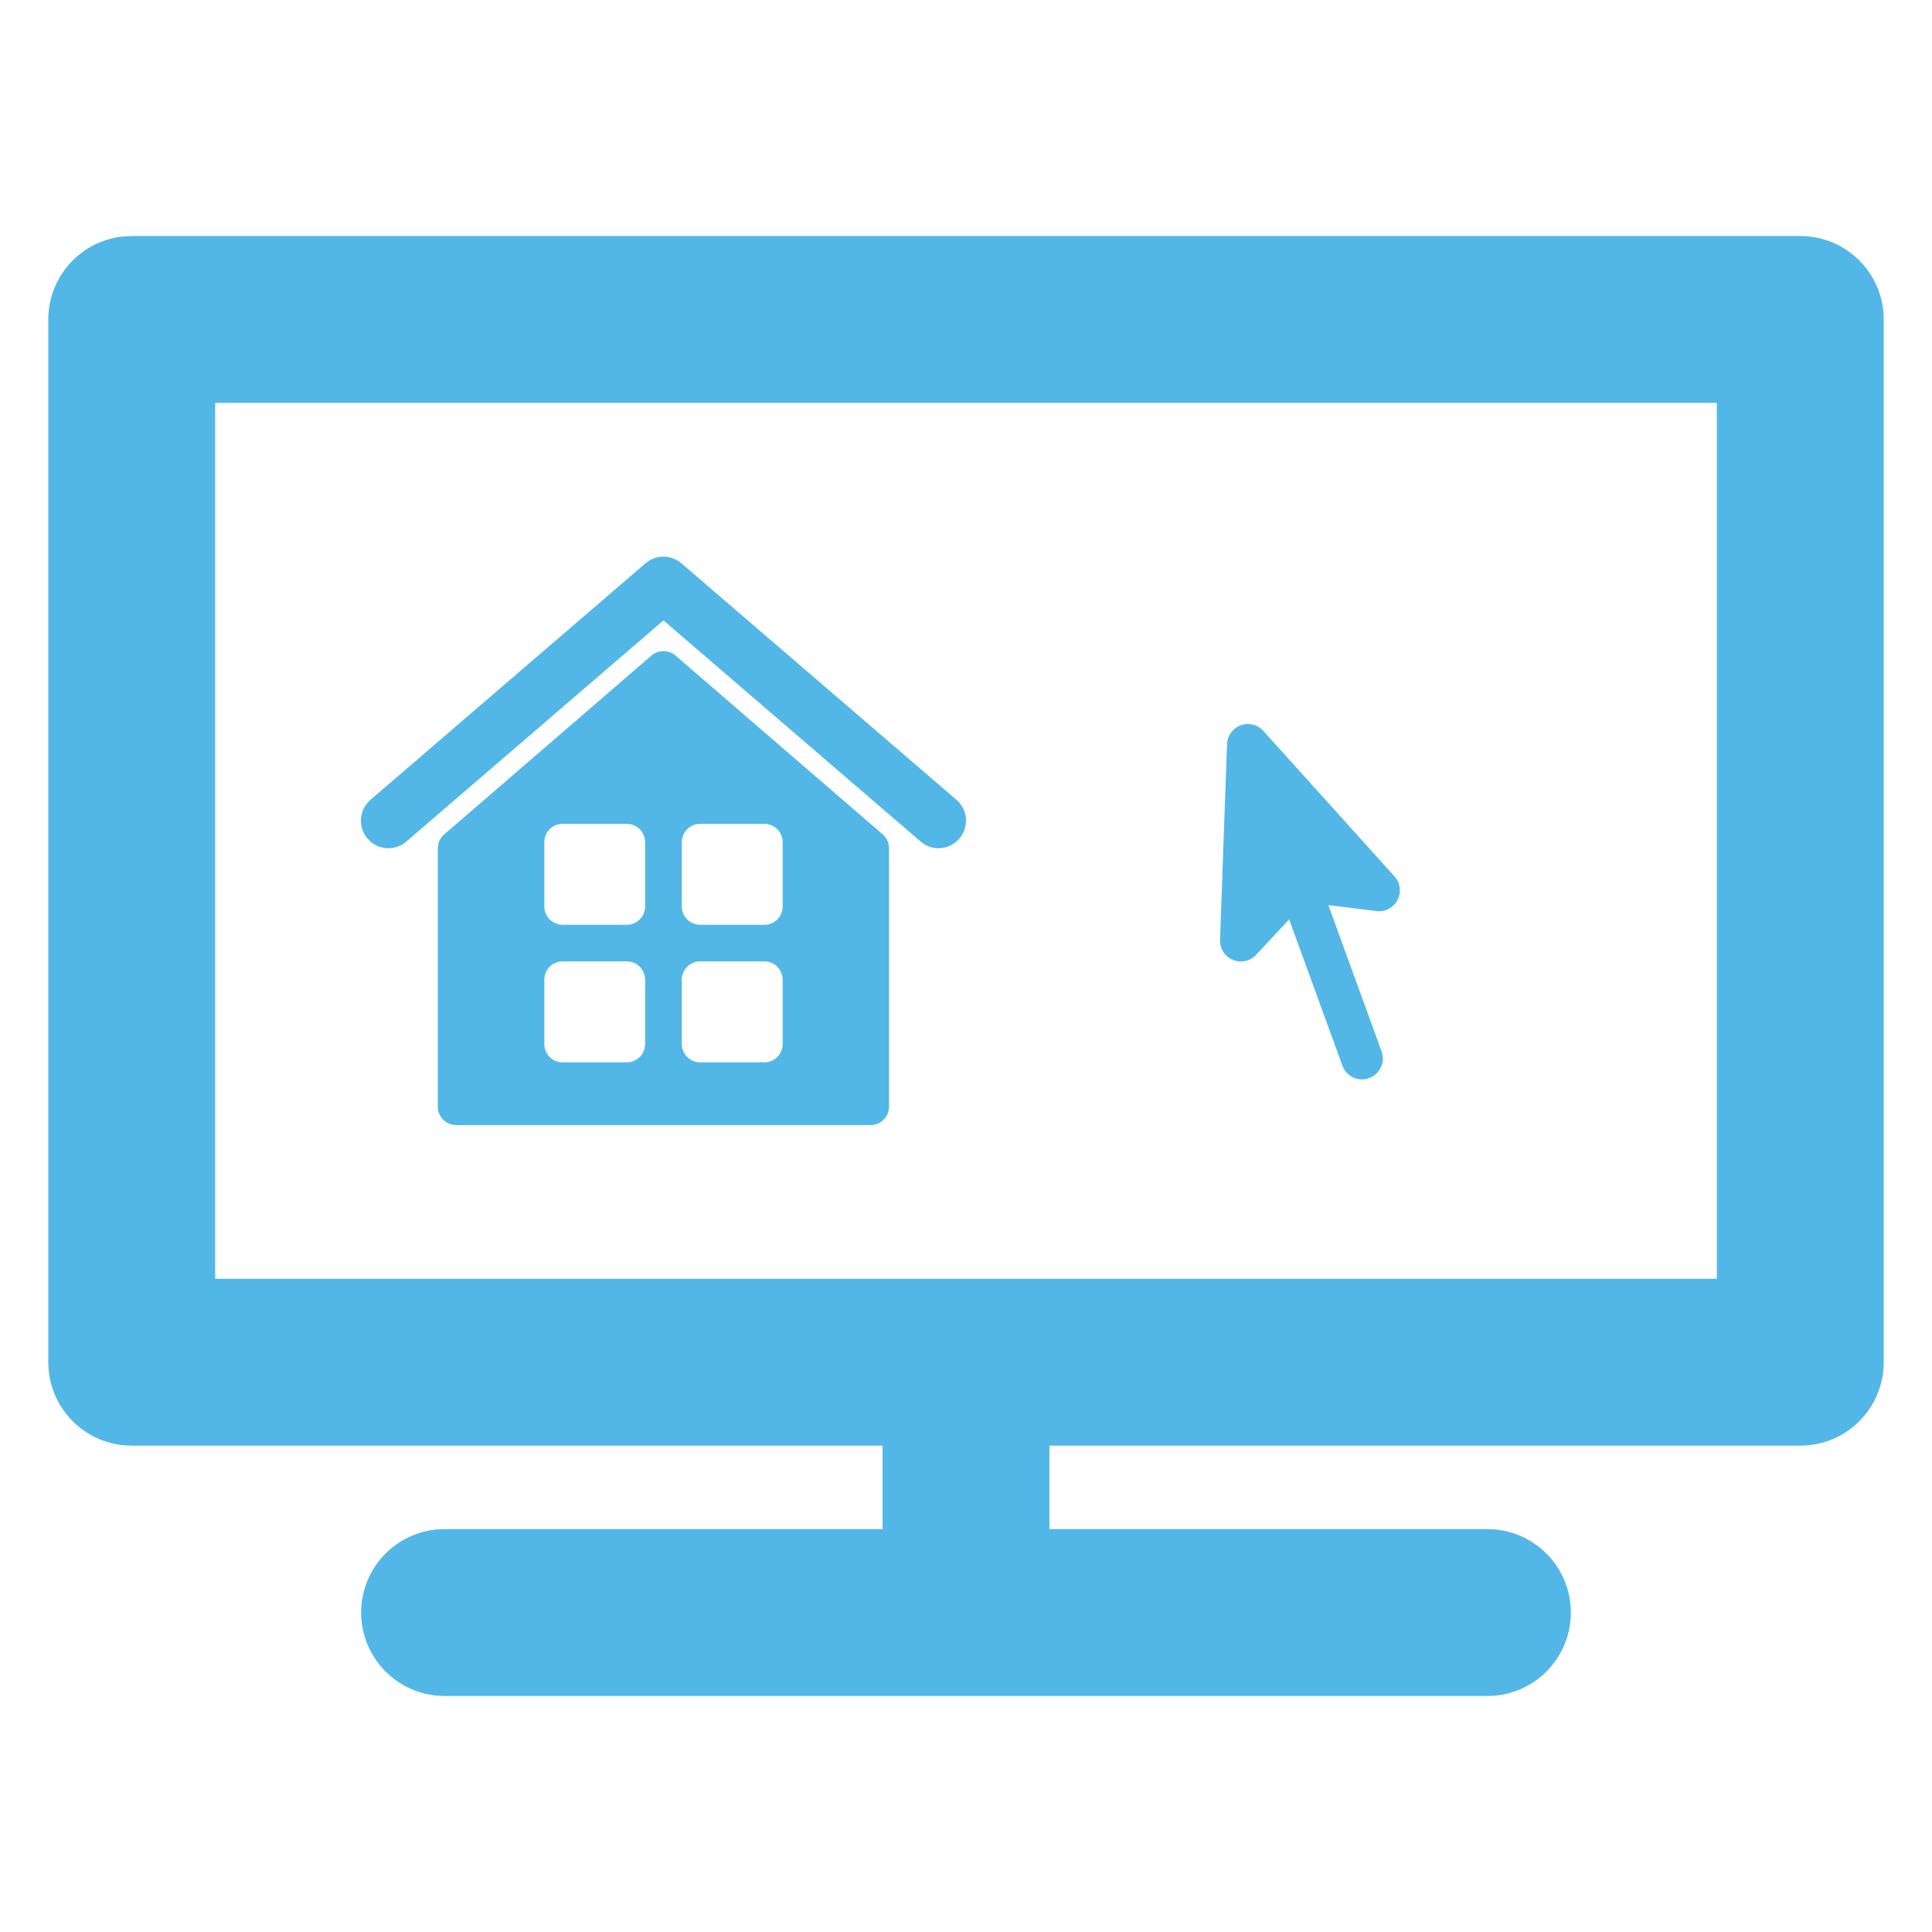
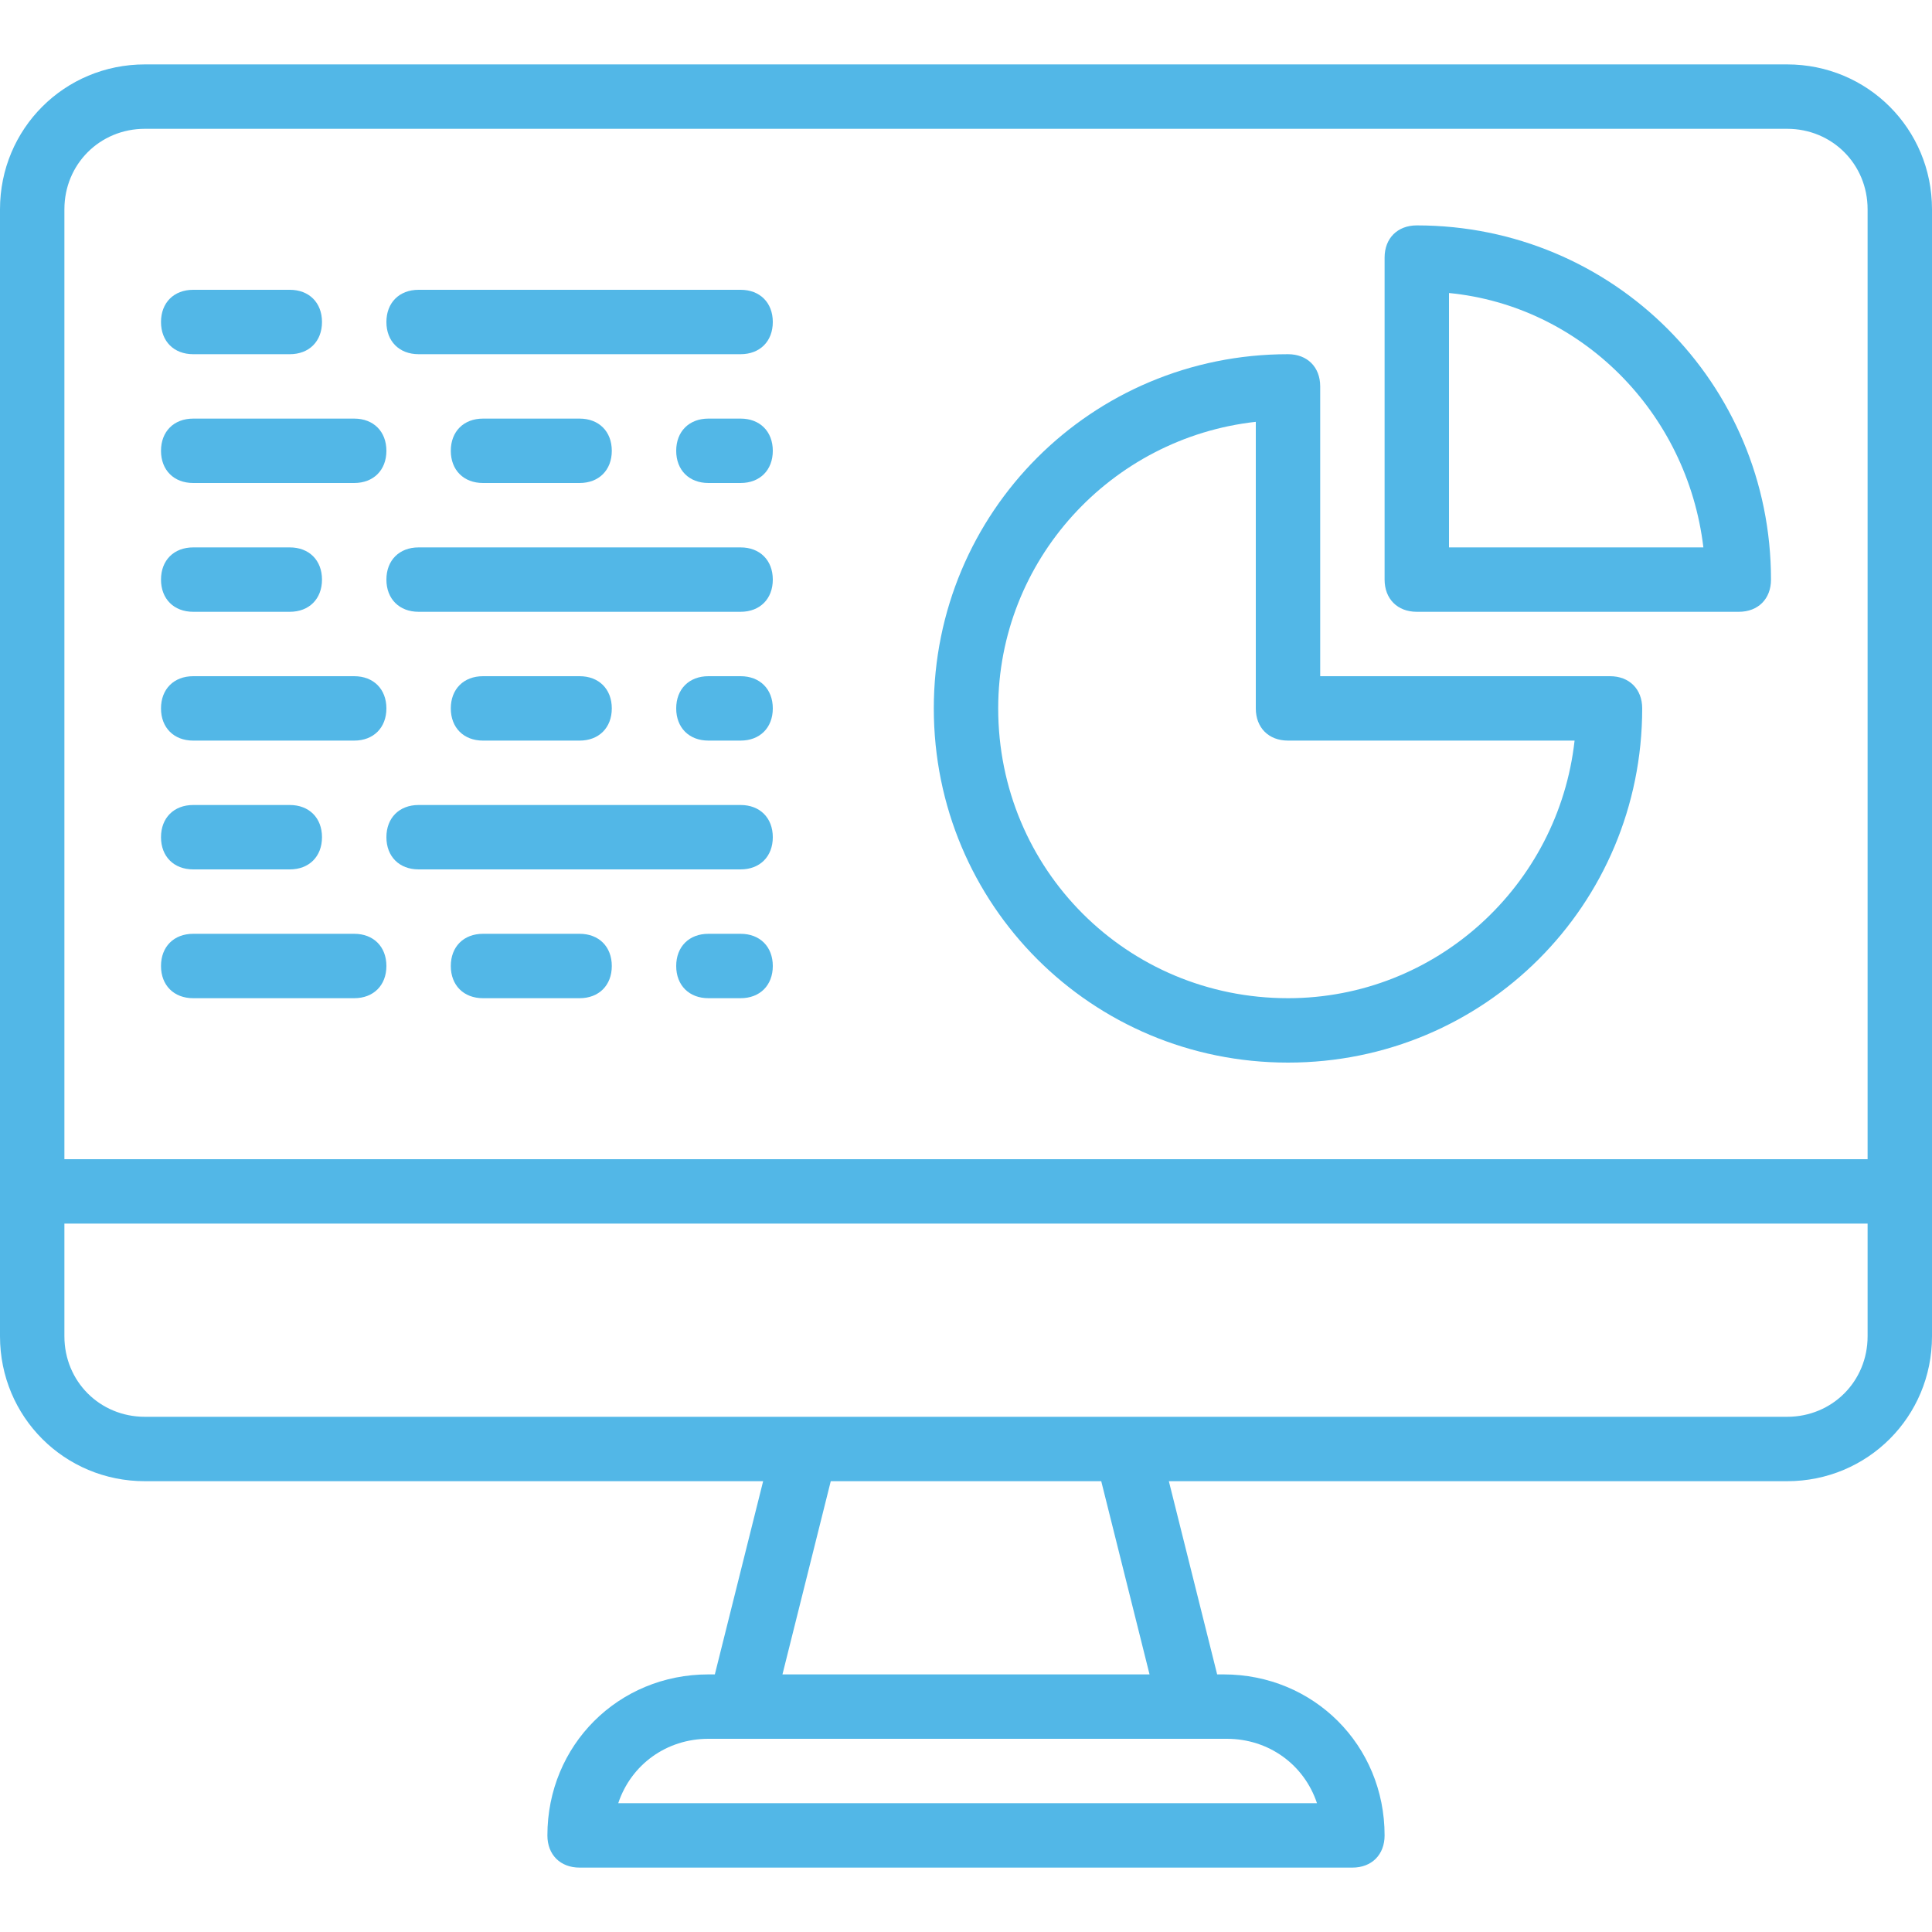
- <svg xmlns="http://www.w3.org/2000/svg" version="1.1" id="Layer_1" x="0px" y="0px" width="512px" height="512px" viewBox="0 0 300 300" enable-background="new 0 0 300 300" xml:space="preserve">
+ <svg xmlns="http://www.w3.org/2000/svg" version="1.1" id="Layer_1" x="0px" y="0px" viewBox="0 0 512 512" style="enable-background:new 0 0 512 512;" xml:space="preserve" width="512px" height="512px">
+   <g transform="translate(1 1)">
+     <g>
+       <g>
+         <path d="M50.2,92.867h25.6c5.12,0,8.533-3.413,8.533-8.533S80.92,75.8,75.8,75.8H50.2c-5.12,0-8.533,3.413-8.533,8.533     S45.08,92.867,50.2,92.867z" fill="#52b7e7" />
+         <path d="M195.267,75.8h-85.333c-5.12,0-8.533,3.413-8.533,8.533s3.413,8.533,8.533,8.533h85.333c5.12,0,8.533-3.413,8.533-8.533     S200.387,75.8,195.267,75.8z" fill="#52b7e7" />
+         <path d="M50.2,127h42.667c5.12,0,8.533-3.413,8.533-8.533s-3.413-8.533-8.533-8.533H50.2c-5.12,0-8.533,3.413-8.533,8.533     S45.08,127,50.2,127z" fill="#52b7e7" />
+         <path d="M152.6,127c5.12,0,8.533-3.413,8.533-8.533s-3.413-8.533-8.533-8.533H127c-5.12,0-8.533,3.413-8.533,8.533     S121.88,127,127,127H152.6z" fill="#52b7e7" />
+         <path d="M195.267,109.933h-8.533c-5.12,0-8.533,3.413-8.533,8.533s3.413,8.533,8.533,8.533h8.533c5.12,0,8.533-3.413,8.533-8.533     S200.387,109.933,195.267,109.933z" fill="#52b7e7" />
+         <path d="M50.2,161.133h25.6c5.12,0,8.533-3.413,8.533-8.533s-3.413-8.533-8.533-8.533H50.2c-5.12,0-8.533,3.413-8.533,8.533     S45.08,161.133,50.2,161.133z" fill="#52b7e7" />
+         <path d="M195.267,144.067h-85.333c-5.12,0-8.533,3.413-8.533,8.533s3.413,8.533,8.533,8.533h85.333     c5.12,0,8.533-3.413,8.533-8.533S200.387,144.067,195.267,144.067z" fill="#52b7e7" />
+         <path d="M50.2,195.267h42.667c5.12,0,8.533-3.413,8.533-8.533s-3.413-8.533-8.533-8.533H50.2c-5.12,0-8.533,3.413-8.533,8.533     S45.08,195.267,50.2,195.267z" fill="#52b7e7" />
+         <path d="M152.6,195.267c5.12,0,8.533-3.413,8.533-8.533s-3.413-8.533-8.533-8.533H127c-5.12,0-8.533,3.413-8.533,8.533     s3.413,8.533,8.533,8.533H152.6z" fill="#52b7e7" />
+         <path d="M195.267,178.2h-8.533c-5.12,0-8.533,3.413-8.533,8.533s3.413,8.533,8.533,8.533h8.533c5.12,0,8.533-3.413,8.533-8.533     S200.387,178.2,195.267,178.2z" fill="#52b7e7" />
+         <path d="M50.2,229.4h25.6c5.12,0,8.533-3.413,8.533-8.533c0-5.12-3.413-8.533-8.533-8.533H50.2c-5.12,0-8.533,3.413-8.533,8.533     C41.667,225.987,45.08,229.4,50.2,229.4z" fill="#52b7e7" />
+         <path d="M195.267,212.333h-85.333c-5.12,0-8.533,3.413-8.533,8.533c0,5.12,3.413,8.533,8.533,8.533h85.333     c5.12,0,8.533-3.413,8.533-8.533C203.8,215.747,200.387,212.333,195.267,212.333z" fill="#52b7e7" />
+         <path d="M92.867,246.467H50.2c-5.12,0-8.533,3.413-8.533,8.533c0,5.12,3.413,8.533,8.533,8.533h42.667     c5.12,0,8.533-3.413,8.533-8.533C101.4,249.88,97.987,246.467,92.867,246.467z" fill="#52b7e7" />
+         <path d="M152.6,246.467H127c-5.12,0-8.533,3.413-8.533,8.533c0,5.12,3.413,8.533,8.533,8.533h25.6     c5.12,0,8.533-3.413,8.533-8.533C161.133,249.88,157.72,246.467,152.6,246.467z" fill="#52b7e7" />
+         <path d="M195.267,246.467h-8.533c-5.12,0-8.533,3.413-8.533,8.533c0,5.12,3.413,8.533,8.533,8.533h8.533     c5.12,0,8.533-3.413,8.533-8.533C203.8,249.88,200.387,246.467,195.267,246.467z" fill="#52b7e7" />
+         <path d="M472.6,16.067H37.4c-21.333,0-38.4,17.067-38.4,38.4v260.267v38.4c0,21.333,17.067,38.4,38.4,38.4h163.84l-12.8,51.2     h-1.707c-23.893,0-42.667,18.773-42.667,42.667c0,5.12,3.413,8.533,8.533,8.533h204.8c5.12,0,8.533-3.413,8.533-8.533     c0-23.893-18.773-42.667-42.667-42.667h-1.707l-12.8-51.2H472.6c21.333,0,38.4-17.067,38.4-38.4v-38.4V54.467     C511,33.133,493.933,16.067,472.6,16.067z M16.067,54.467c0-11.947,9.387-21.333,21.333-21.333h435.2     c11.947,0,21.333,9.387,21.333,21.333V306.2H16.067V54.467z M348.013,476.867H162.84c3.413-10.24,12.8-17.067,23.893-17.067     h8.533h119.467h9.387C335.213,459.8,344.6,466.627,348.013,476.867z M303.64,442.733h-97.28l12.8-51.2h71.68L303.64,442.733z      M493.933,353.133c0,11.947-9.387,21.333-21.333,21.333H297.667h-85.333H37.4c-11.947,0-21.333-9.387-21.333-21.333v-29.867     h477.867V353.133z" fill="#52b7e7" />
+         <path d="M374.467,58.733c-5.12,0-8.533,3.413-8.533,8.533V152.6c0,5.12,3.413,8.533,8.533,8.533H459.8     c5.12,0,8.533-3.413,8.533-8.533C468.333,100.547,426.52,58.733,374.467,58.733z M383,144.067V76.653     c34.987,3.413,63.147,31.573,67.413,67.413H383z" fill="#52b7e7" />
+         <path d="M425.667,178.2h-76.8v-76.8c0-5.12-3.413-8.533-8.533-8.533c-52.053,0-93.867,41.813-93.867,93.867     S288.28,280.6,340.333,280.6c52.053,0,93.867-41.813,93.867-93.867C434.2,181.613,430.787,178.2,425.667,178.2z M340.333,263.533     c-42.667,0-76.8-34.133-76.8-76.8c0-39.253,29.867-71.68,68.267-75.947v75.947c0,5.12,3.413,8.533,8.533,8.533h75.947     C412.013,233.667,379.587,263.533,340.333,263.533z" fill="#52b7e7" />
+       </g>
+     </g>
+   </g>
  <g>
-     <path d="M279.546,36.651H20.454c-7.156,0-12.954,5.795-12.954,12.951v161.926c0,7.162,5.798,12.951,12.954,12.951h116.592v12.958   H69.034c-7.153,0-12.955,5.808-12.955,12.951c0,7.168,5.802,12.963,12.955,12.963h161.933c7.152,0,12.954-5.795,12.954-12.963   c0-7.144-5.802-12.951-12.954-12.951h-68.013v-12.958h116.592c7.156,0,12.954-5.789,12.954-12.951V49.602   C292.5,42.446,286.702,36.651,279.546,36.651z M266.592,198.571H33.409V62.553h233.183V198.571z" fill="#52b7e7" />
-     <path d="M191.442,149.049c0.399,0.167,0.819,0.248,1.237,0.248c0.881,0,1.744-0.359,2.369-1.033l5.13-5.504l8.269,22.705   c0.479,1.323,1.723,2.146,3.043,2.146c0.365,0,0.742-0.067,1.107-0.21c1.683-0.6,2.548-2.468,1.933-4.15l-8.263-22.705l7.468,0.916   c1.345,0.204,2.647-0.52,3.269-1.713c0.625-1.206,0.436-2.666-0.47-3.667l-20.364-22.587c-0.878-0.977-2.276-1.323-3.513-0.866   c-1.24,0.445-2.081,1.608-2.125,2.925l-1.085,30.387C189.395,147.292,190.192,148.536,191.442,149.049z" fill="#52b7e7" />
-     <path d="M63.096,130.673l39.923-34.338l39.933,34.338c0.798,0.693,1.788,1.039,2.783,1.039c1.2,0,2.388-0.507,3.232-1.497   c1.537-1.781,1.336-4.484-0.449-6.024l-42.713-36.72c-1.602-1.379-3.964-1.379-5.569,0l-42.707,36.72   c-1.791,1.54-1.989,4.243-0.452,6.024C58.612,132.028,61.309,132.22,63.096,130.673z" fill="#52b7e7" />
-     <path d="M104.884,101.79c-1.07-0.916-2.656-0.916-3.723,0l-32.177,27.77c-0.627,0.538-1.002,1.324-1.002,2.152v40.14   c0,1.571,1.293,2.852,2.848,2.852h64.366c1.577,0,2.852-1.28,2.852-2.852v-40.14c0-0.829-0.362-1.614-0.98-2.152L104.884,101.79z    M100.171,162.111c0,1.571-1.271,2.852-2.845,2.852h-9.96c-1.577,0-2.845-1.28-2.845-2.852v-9.964c0-1.596,1.268-2.864,2.845-2.864   h9.96c1.574,0,2.845,1.268,2.845,2.864V162.111z M100.171,140.755c0,1.565-1.271,2.845-2.845,2.845h-9.96   c-1.577,0-2.845-1.28-2.845-2.845v-9.982c0-1.571,1.268-2.845,2.845-2.845h9.96c1.574,0,2.845,1.274,2.845,2.845V140.755z    M121.531,162.111c0,1.571-1.271,2.852-2.848,2.852h-9.967c-1.562,0-2.848-1.28-2.848-2.852v-9.964   c0-1.596,1.287-2.864,2.848-2.864h9.967c1.577,0,2.848,1.268,2.848,2.864V162.111z M121.531,140.755   c0,1.565-1.271,2.845-2.848,2.845h-9.967c-1.562,0-2.848-1.28-2.848-2.845v-9.982c0-1.571,1.287-2.845,2.848-2.845h9.967   c1.577,0,2.848,1.274,2.848,2.845V140.755z" fill="#52b7e7" />
-   </g>
+ </g>
+   <g>
+ </g>
+   <g>
+ </g>
+   <g>
+ </g>
+   <g>
+ </g>
+   <g>
+ </g>
+   <g>
+ </g>
+   <g>
+ </g>
+   <g>
+ </g>
+   <g>
+ </g>
+   <g>
+ </g>
+   <g>
+ </g>
+   <g>
+ </g>
+   <g>
+ </g>
+   <g>
+ </g>
</svg>
